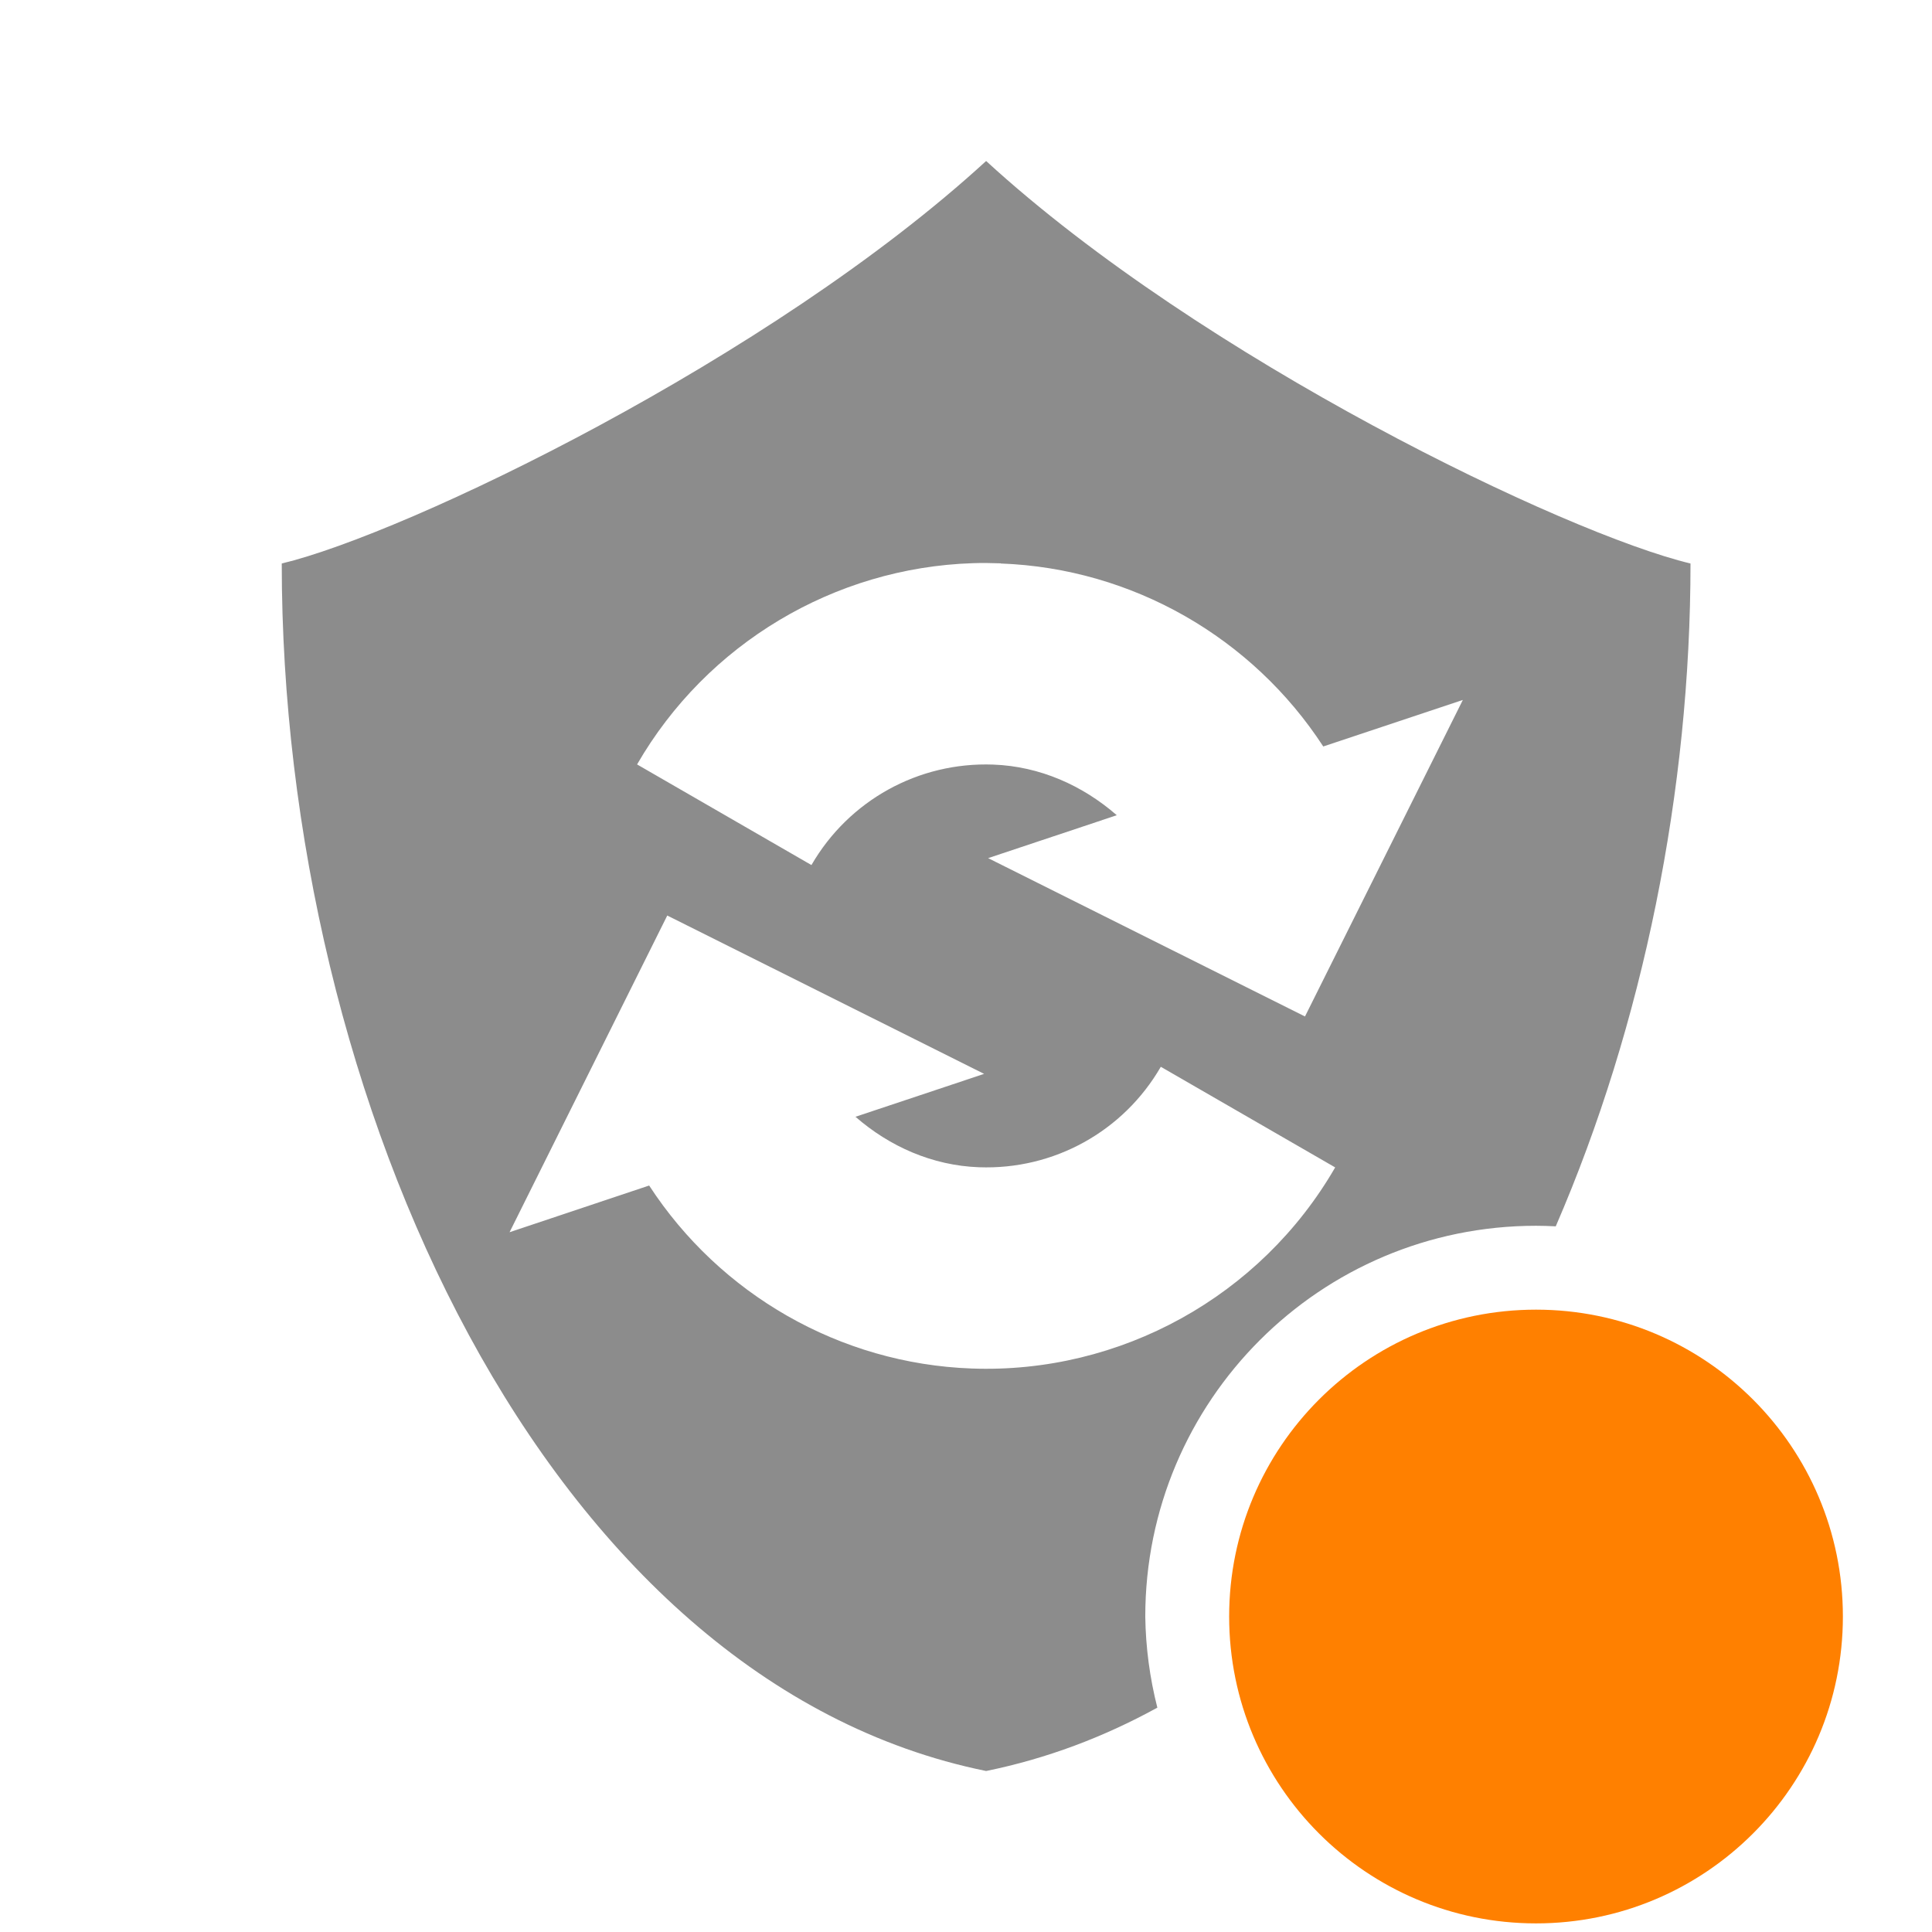
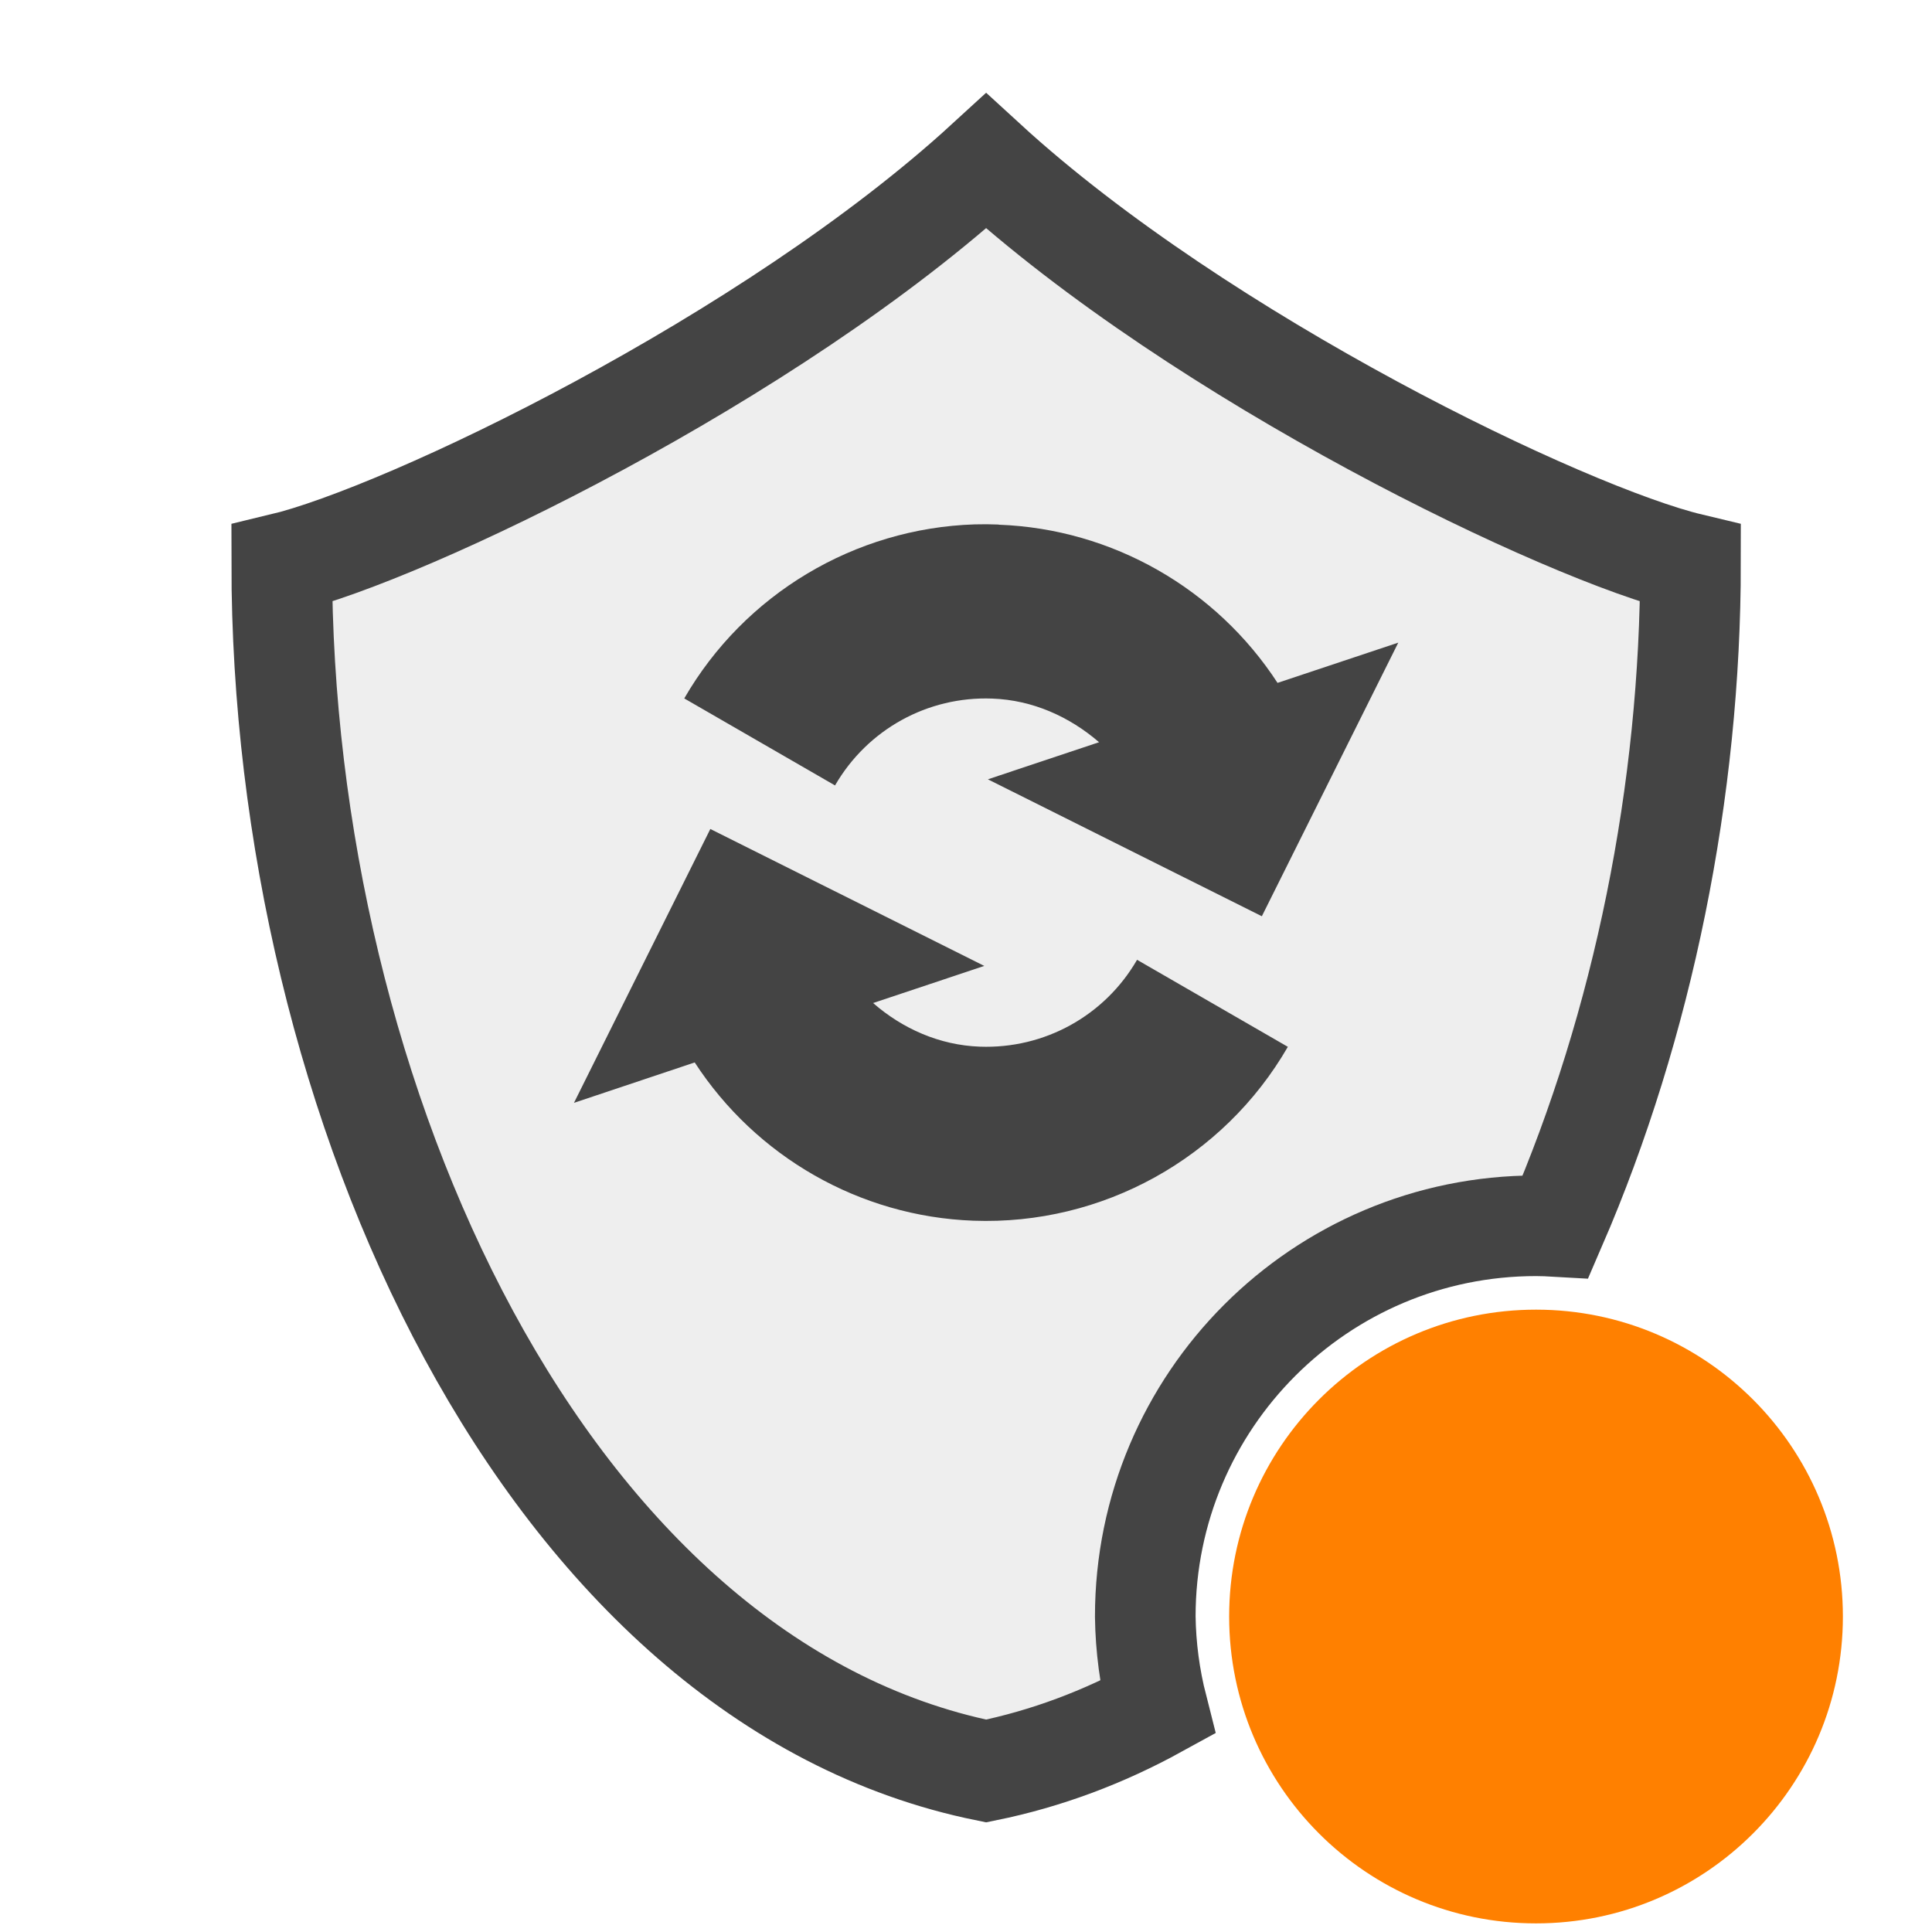
<svg xmlns="http://www.w3.org/2000/svg" width="24" height="24" version="1.1" id="svg299">
  <defs id="defs293">
    <style id="current-color-scheme" type="text/css">
   .ColorScheme-Text { color:#dfdfdf; } .ColorScheme-Highlight { color:#4285f4; } .ColorScheme-NeutralText { color:#ff9800; } .ColorScheme-PositiveText { color:#4caf50; } .ColorScheme-NegativeText { color:#f44336; }
  </style>
  </defs>
-   <path id="path295" style="fill:#8c8c8c;fill-rule:evenodd;stroke-width:1.25;fill-opacity:1" d="M 12.25 2 C 9.565 4.462 5.043 6.631 3.5 7 C 3.5 13.666 6.781 20.889 12.25 22 C 13.001 21.847 13.711 21.579 14.377 21.213 A 4.855 4.855 0 0 1 14.227 20.082 A 4.855 4.855 0 0 1 19.082 15.227 A 4.855 4.855 0 0 1 19.326 15.234 C 20.413 12.724 21 9.814 21 7 C 19.456 6.631 14.935 4.462 12.25 2 z M 12.086 6.996 C 12.201 6.992 12.316 6.994 12.432 6.998 L 12.432 7 C 14.068 7.06 15.559 7.922 16.438 9.273 L 18.172 8.695 L 16.211 12.627 L 12.275 10.66 L 13.873 10.127 C 13.451 9.759 12.92 9.519 12.338 9.498 C 11.41 9.464 10.545 9.942 10.08 10.746 L 7.914 9.496 C 8.781 7.994 10.367 7.051 12.086 6.996 z M 8.289 11.373 L 12.225 13.34 L 10.627 13.873 C 11.049 14.241 11.58 14.479 12.162 14.5 C 13.09 14.534 13.955 14.056 14.42 13.252 L 16.586 14.502 C 15.661 16.104 13.917 17.069 12.068 17 C 10.433 16.94 8.943 16.078 8.064 14.727 L 6.33 15.307 L 8.289 11.373 z " />
+   <path style="fill:#eeeeee;fill-rule:evenodd;stroke-width:1.25;fill-opacity:1;stroke:#444444;stroke-opacity:1" d="M 12.25,2 C 9.565,4.462 5.043,6.631 3.5,7 c 0,6.666 3.281,13.889 8.75,15 0.751,-0.153 1.461,-0.421 2.127,-0.787 a 4.855,4.855 0 0 1 -0.15,-1.131 4.855,4.855 0 0 1 4.855,-4.855 4.855,4.855 0 0 1 0.244,0.008 C 20.413,12.724 21,9.814 21,7 19.456,6.631 14.935,4.462 12.25,2 Z" id="path295" />
  <circle style="fill:#ff8000;fill-opacity:1;stroke-width:2.148;stroke-linejoin:round;stroke-miterlimit:2" id="path8115" cx="19.081" cy="20.081" r="3.812" />
+   <path id="path5496" style="fill:#444444;fill-opacity:1;fill-rule:evenodd;stroke:none;stroke-width:1.081" d="m 12.107,6.514 c 0.099,-0.003 0.199,-0.002 0.299,0.002 v 0.002 C 13.821,6.57 15.11,7.315 15.87,8.483 l 1.5,-0.5 -1.695,3.399 -3.403,-1.701 1.381,-0.461 C 13.287,8.904 12.829,8.696 12.325,8.678 11.523,8.648 10.775,9.062 10.373,9.757 L 8.5,8.676 C 9.25,7.377 10.621,6.562 12.107,6.514 Z m -3.283,3.784 3.403,1.701 -1.381,0.461 c 0.365,0.318 0.824,0.524 1.327,0.542 0.802,0.029 1.55,-0.384 1.952,-1.079 l 1.873,1.081 c -0.8,1.386 -2.308,2.219 -3.906,2.16 -1.414,-0.052 -2.702,-0.797 -3.462,-1.966 l -1.5,0.502 z" />
</svg>
